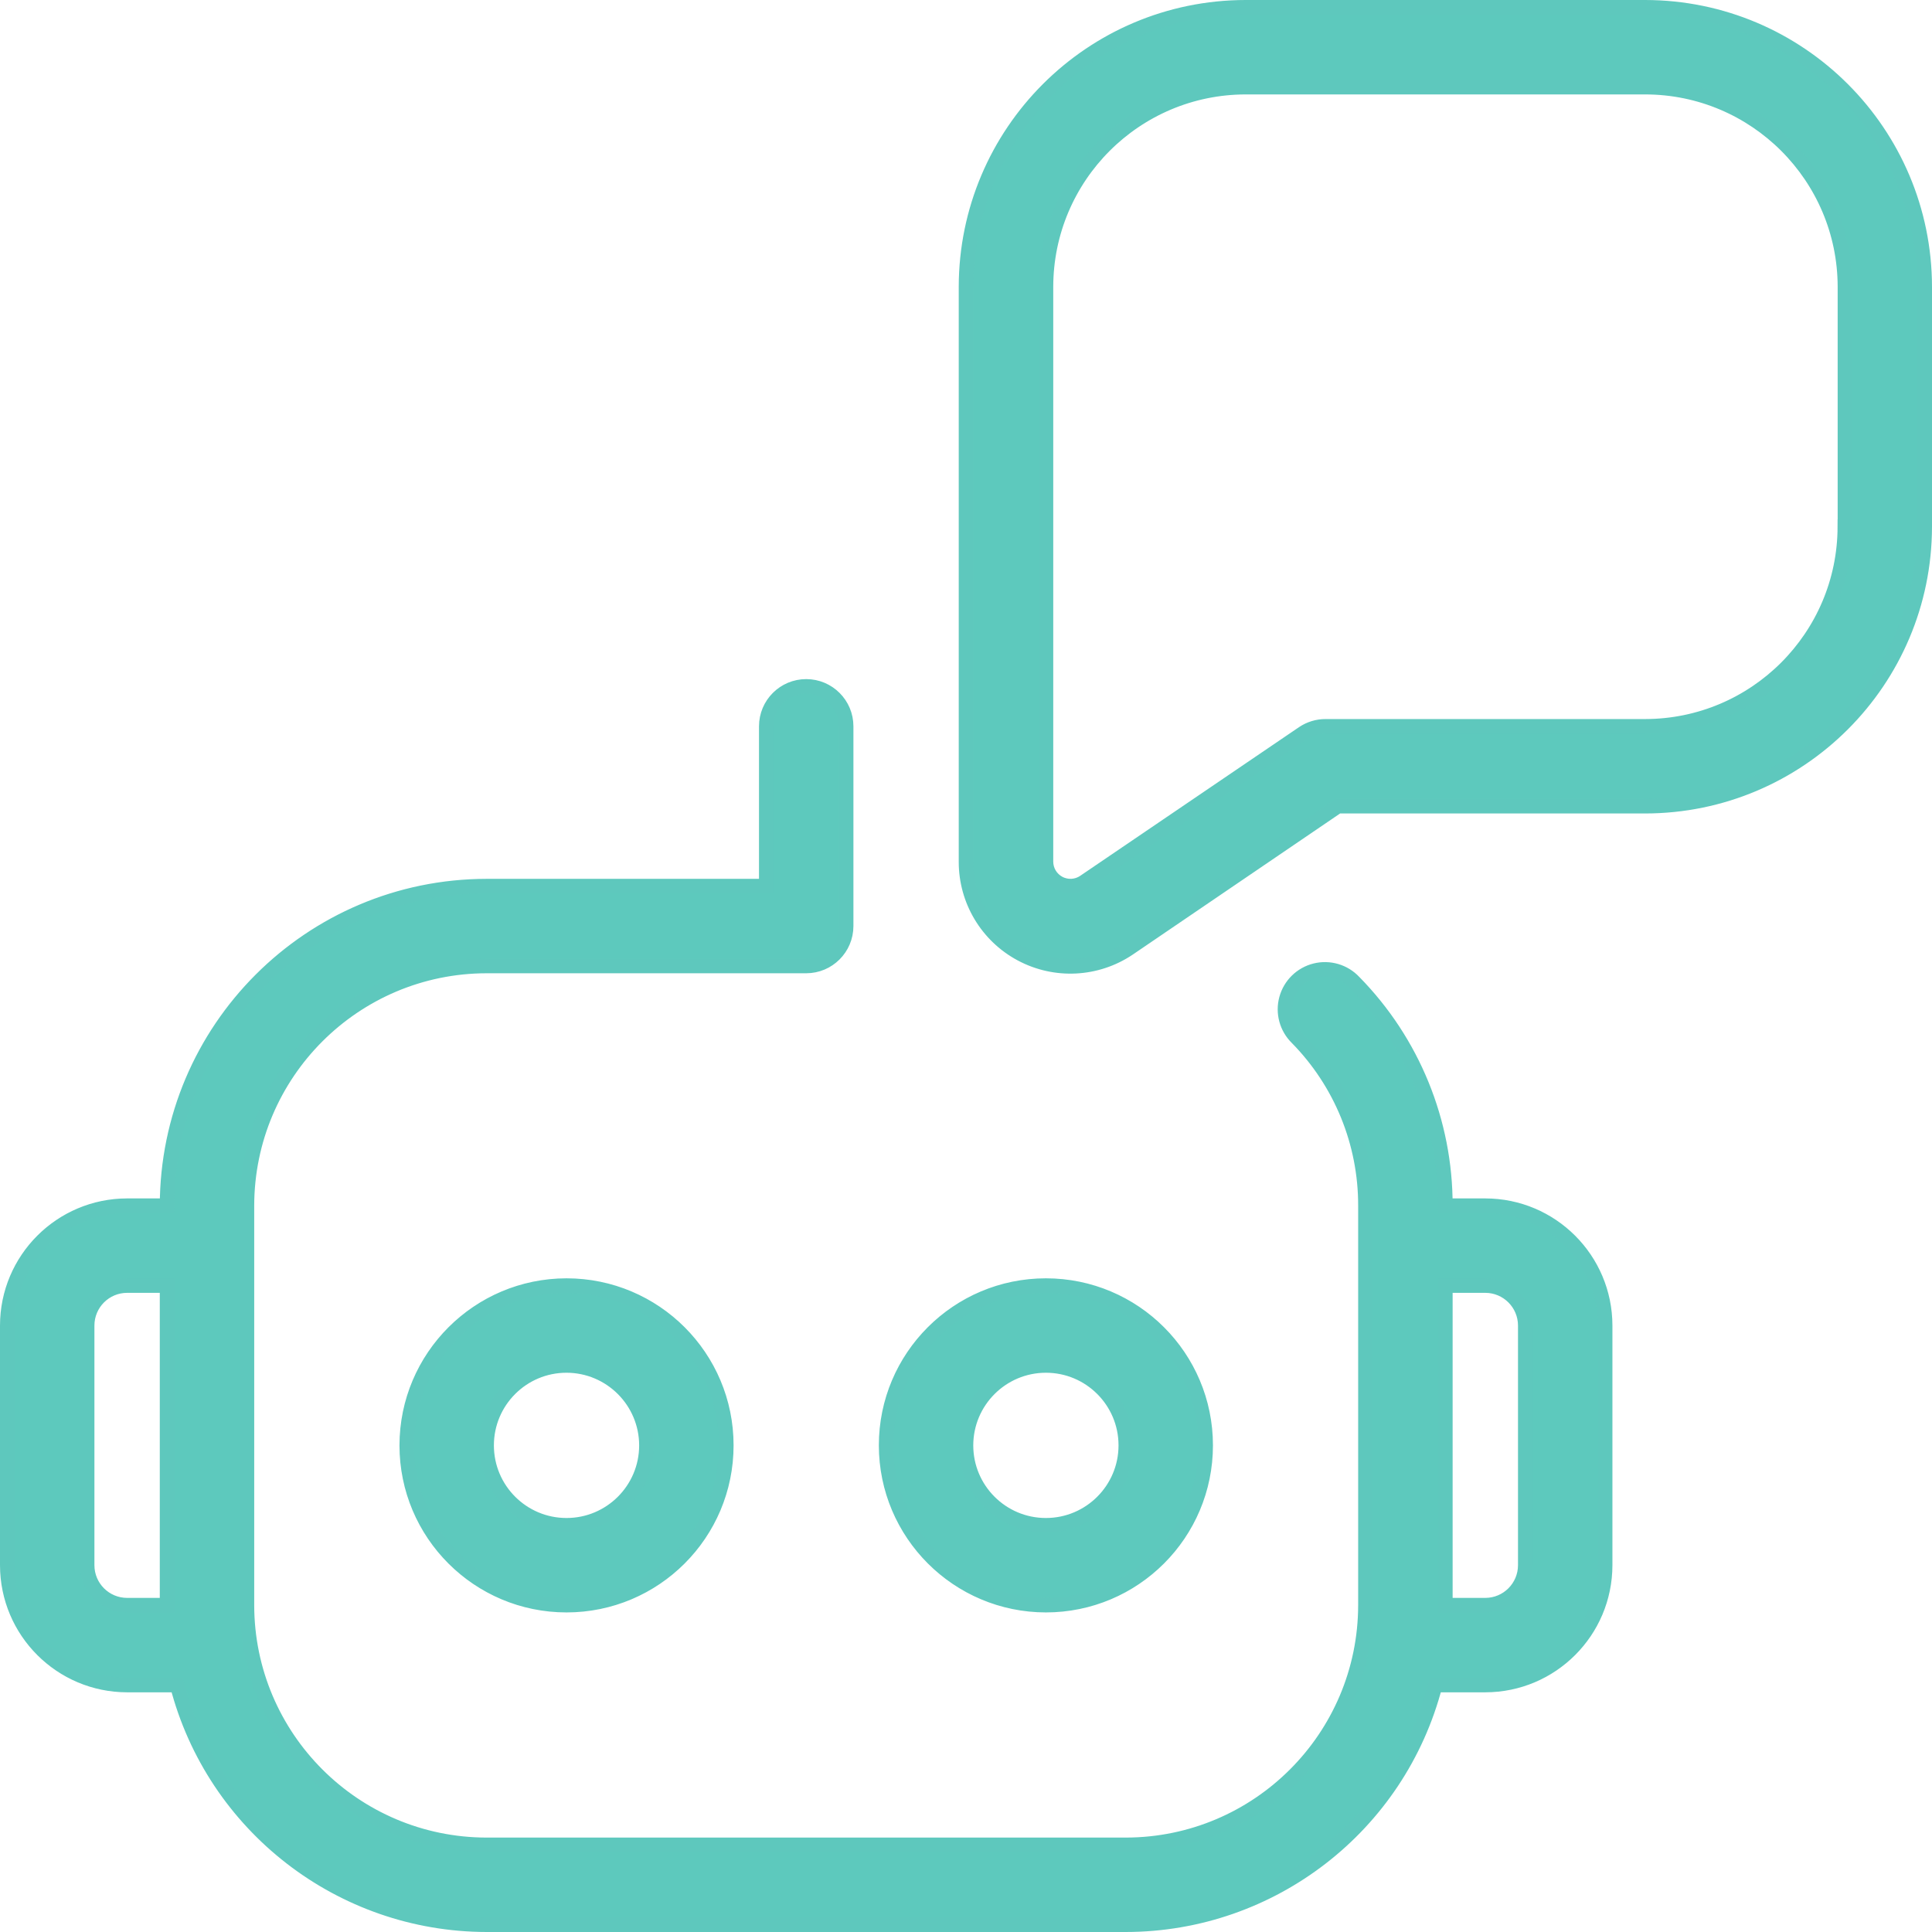
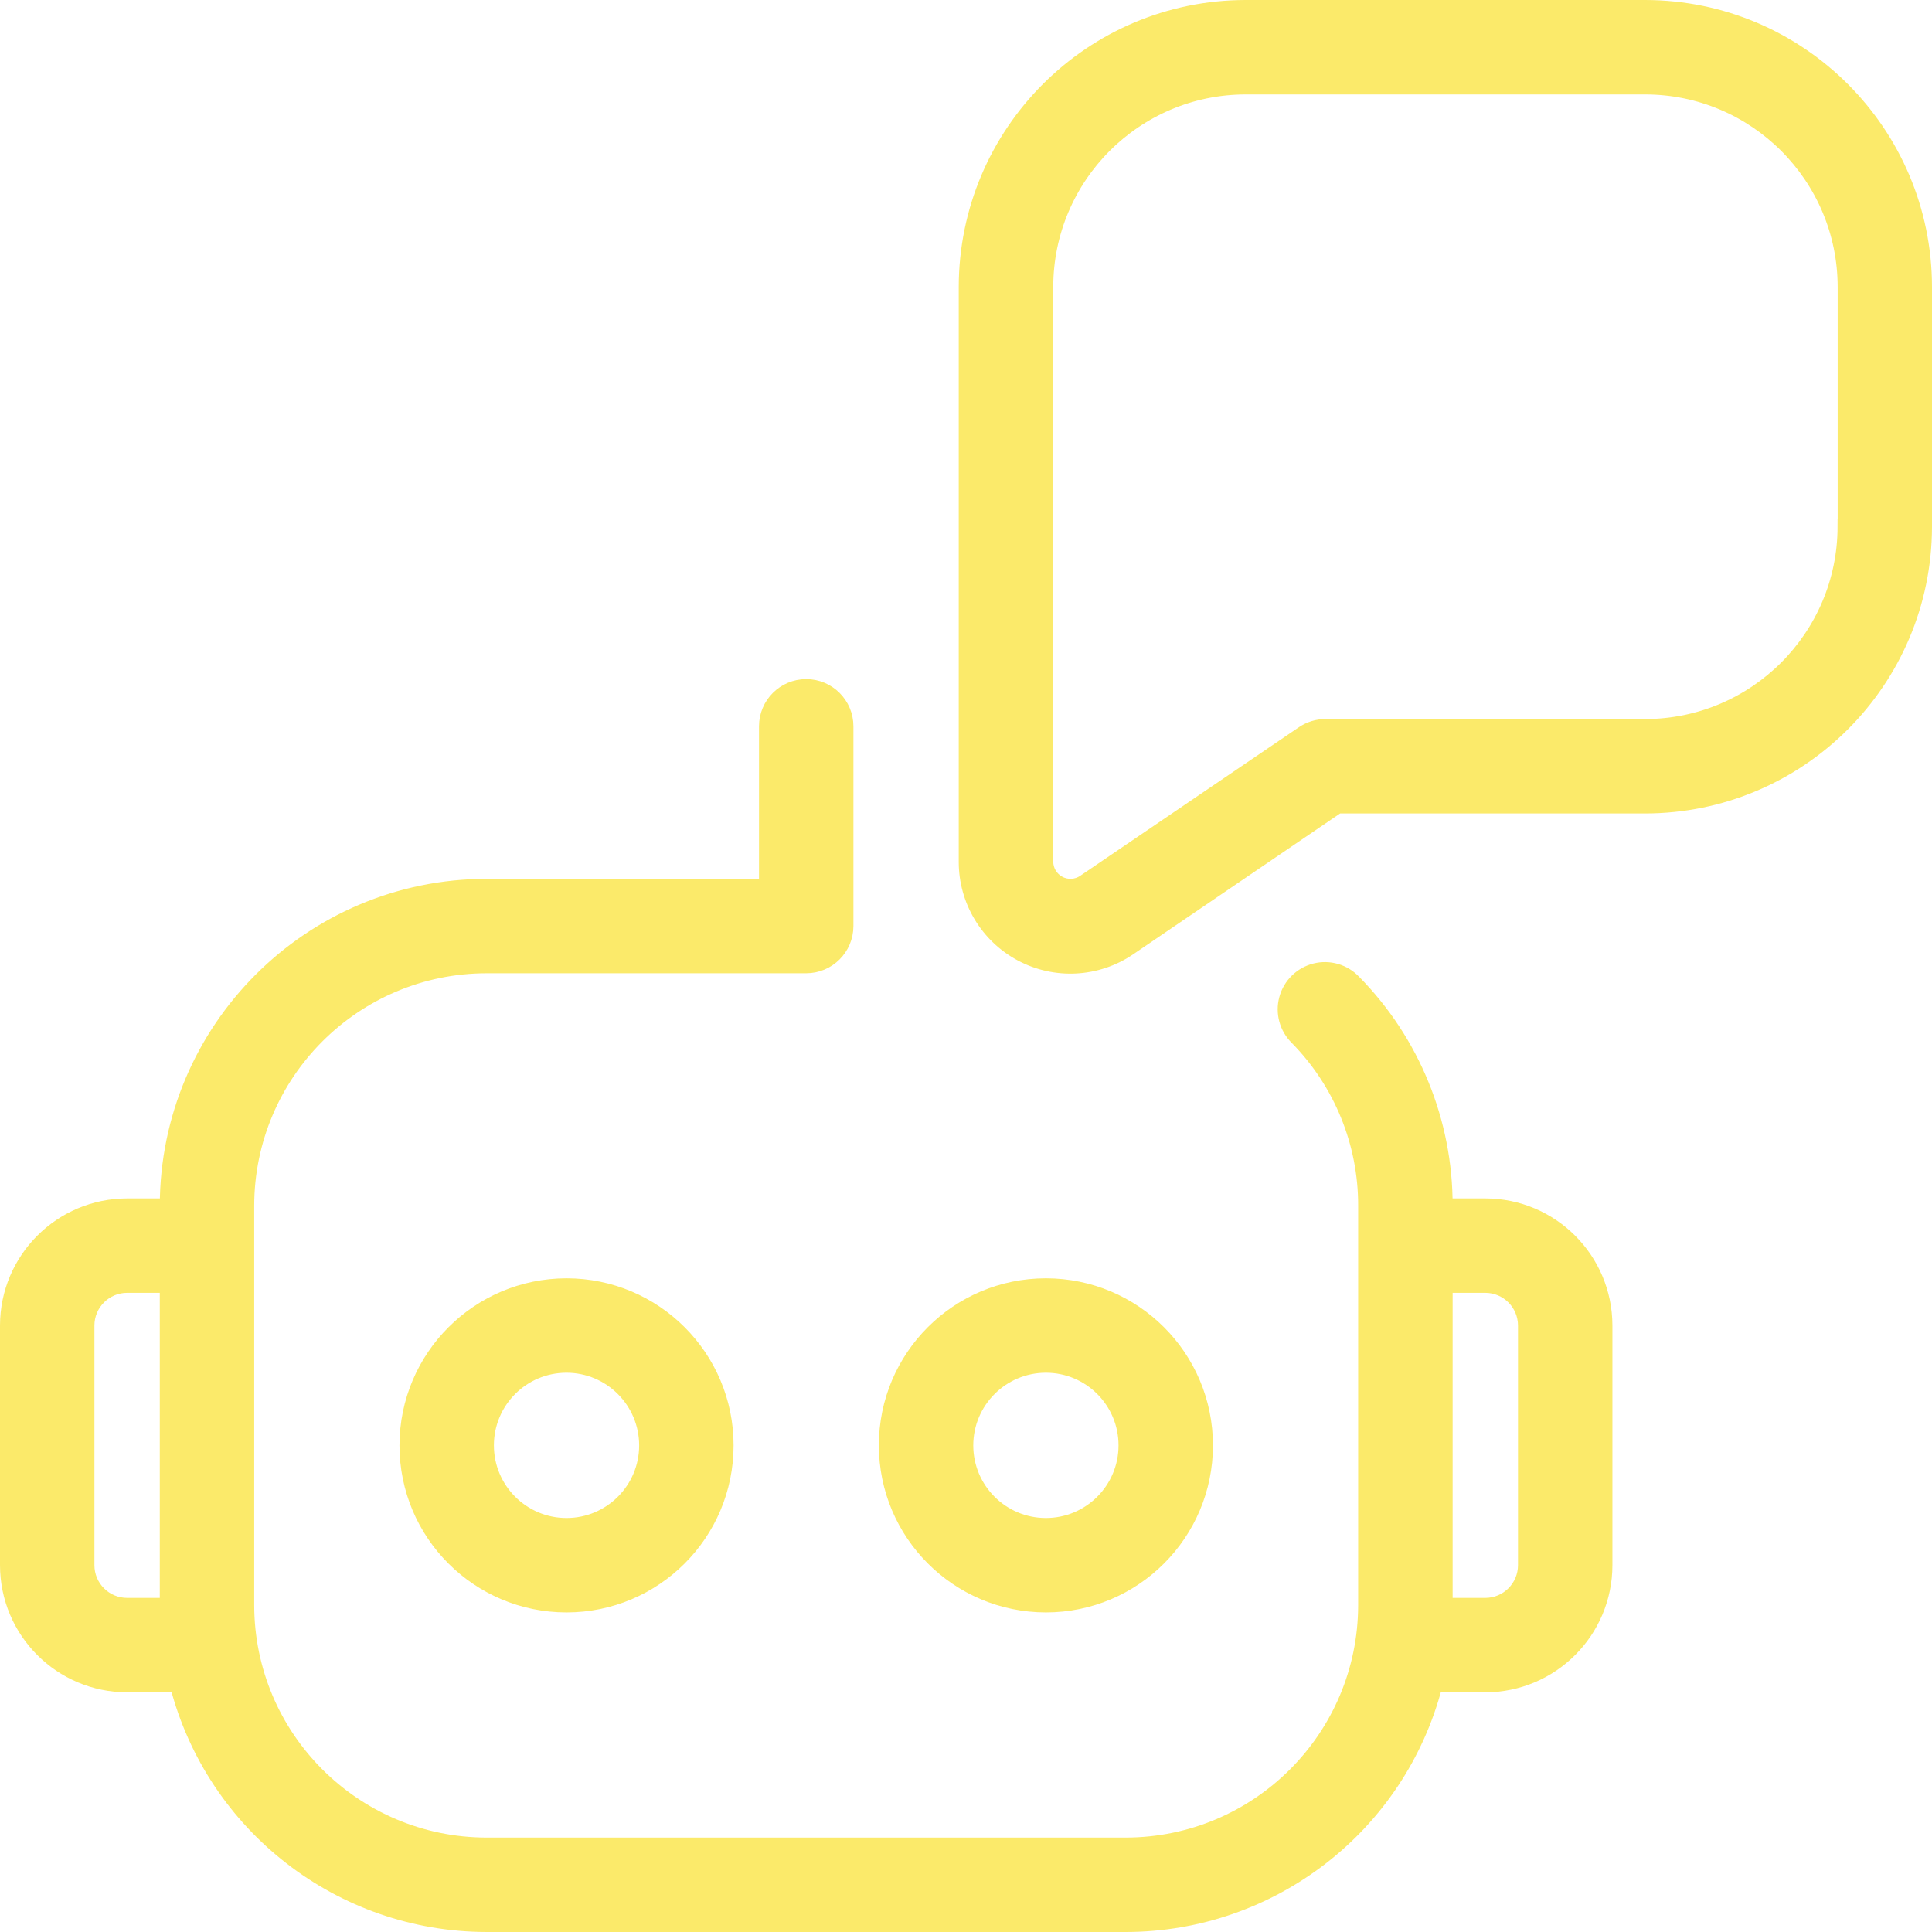
<svg xmlns="http://www.w3.org/2000/svg" width="66.5" height="66.5" viewBox="0 0 66.5 66.5">
-   <path id="chatbot_13727399" d="M56.375,0H42.625A9.636,9.636,0,0,0,33,9.625V29.411A3.593,3.593,0,0,0,38.6,32.4L45.8,27.5H56.375A9.636,9.636,0,0,0,66,17.878V9.628A9.636,9.636,0,0,0,56.375,0ZM63.25,17.875a6.883,6.883,0,0,1-6.875,6.875h-11a1.376,1.376,0,0,0-.773.236l-7.54,5.123a.843.843,0,0,1-1.309-.7V9.625A6.883,6.883,0,0,1,42.628,2.75h13.75a6.883,6.883,0,0,1,6.875,6.875v8.25ZM50.875,41.25H49.5a10.945,10.945,0,0,0-3.143-7.7,1.375,1.375,0,1,0-1.966,1.922,8.211,8.211,0,0,1,2.357,5.775V55a8.26,8.26,0,0,1-8.25,8.25h-22A8.26,8.26,0,0,1,8.25,55V41.25A8.26,8.26,0,0,1,16.5,33h11a1.376,1.376,0,0,0,1.375-1.375V24.75a1.375,1.375,0,0,0-2.75,0v5.5H16.5a11.011,11.011,0,0,0-11,11H4.125A4.13,4.13,0,0,0,0,45.375v8.25A4.13,4.13,0,0,0,4.125,57.75H5.849A11.02,11.02,0,0,0,16.5,66h22a11.017,11.017,0,0,0,10.651-8.25h1.724A4.13,4.13,0,0,0,55,53.625v-8.25A4.13,4.13,0,0,0,50.875,41.25ZM4.125,55A1.376,1.376,0,0,1,2.75,53.625v-8.25A1.376,1.376,0,0,1,4.125,44H5.5V55ZM52.25,53.625A1.377,1.377,0,0,1,50.875,55H49.5V44h1.375a1.377,1.377,0,0,1,1.375,1.375ZM13.75,49.5a5.5,5.5,0,1,0,5.5-5.5A5.506,5.506,0,0,0,13.75,49.5Zm8.25,0a2.75,2.75,0,1,1-2.75-2.75A2.755,2.755,0,0,1,22,49.5ZM35.75,55a5.5,5.5,0,1,0-5.5-5.5A5.506,5.506,0,0,0,35.75,55Zm0-8.25A2.75,2.75,0,1,1,33,49.5,2.753,2.753,0,0,1,35.75,46.75Z" transform="translate(0.25 0.25)" fill="#5dc9bd" stroke="#5ec8bd" stroke-width="0.5" />
+   <path id="chatbot_13727399" d="M56.375,0H42.625A9.636,9.636,0,0,0,33,9.625V29.411A3.593,3.593,0,0,0,38.6,32.4L45.8,27.5H56.375A9.636,9.636,0,0,0,66,17.878V9.628A9.636,9.636,0,0,0,56.375,0ZM63.25,17.875a6.883,6.883,0,0,1-6.875,6.875h-11a1.376,1.376,0,0,0-.773.236l-7.54,5.123a.843.843,0,0,1-1.309-.7V9.625A6.883,6.883,0,0,1,42.628,2.75h13.75a6.883,6.883,0,0,1,6.875,6.875v8.25ZM50.875,41.25H49.5a10.945,10.945,0,0,0-3.143-7.7,1.375,1.375,0,1,0-1.966,1.922,8.211,8.211,0,0,1,2.357,5.775V55a8.26,8.26,0,0,1-8.25,8.25h-22A8.26,8.26,0,0,1,8.25,55V41.25A8.26,8.26,0,0,1,16.5,33h11a1.376,1.376,0,0,0,1.375-1.375V24.75a1.375,1.375,0,0,0-2.75,0v5.5H16.5a11.011,11.011,0,0,0-11,11H4.125A4.13,4.13,0,0,0,0,45.375v8.25A4.13,4.13,0,0,0,4.125,57.75H5.849A11.02,11.02,0,0,0,16.5,66h22a11.017,11.017,0,0,0,10.651-8.25h1.724A4.13,4.13,0,0,0,55,53.625v-8.25A4.13,4.13,0,0,0,50.875,41.25ZM4.125,55A1.376,1.376,0,0,1,2.75,53.625v-8.25A1.376,1.376,0,0,1,4.125,44H5.5V55ZM52.25,53.625A1.377,1.377,0,0,1,50.875,55H49.5V44h1.375a1.377,1.377,0,0,1,1.375,1.375ZM13.75,49.5a5.5,5.5,0,1,0,5.5-5.5A5.506,5.506,0,0,0,13.75,49.5Zm8.25,0a2.75,2.75,0,1,1-2.75-2.75A2.755,2.755,0,0,1,22,49.5ZM35.75,55a5.5,5.5,0,1,0-5.5-5.5A5.506,5.506,0,0,0,35.75,55Zm0-8.25A2.75,2.75,0,1,1,33,49.5,2.753,2.753,0,0,1,35.75,46.75Z" transform="translate(0.25 0.25)" fill="#FBEA6A" stroke="#FBEA6A" stroke-width="0.5" />
</svg>
